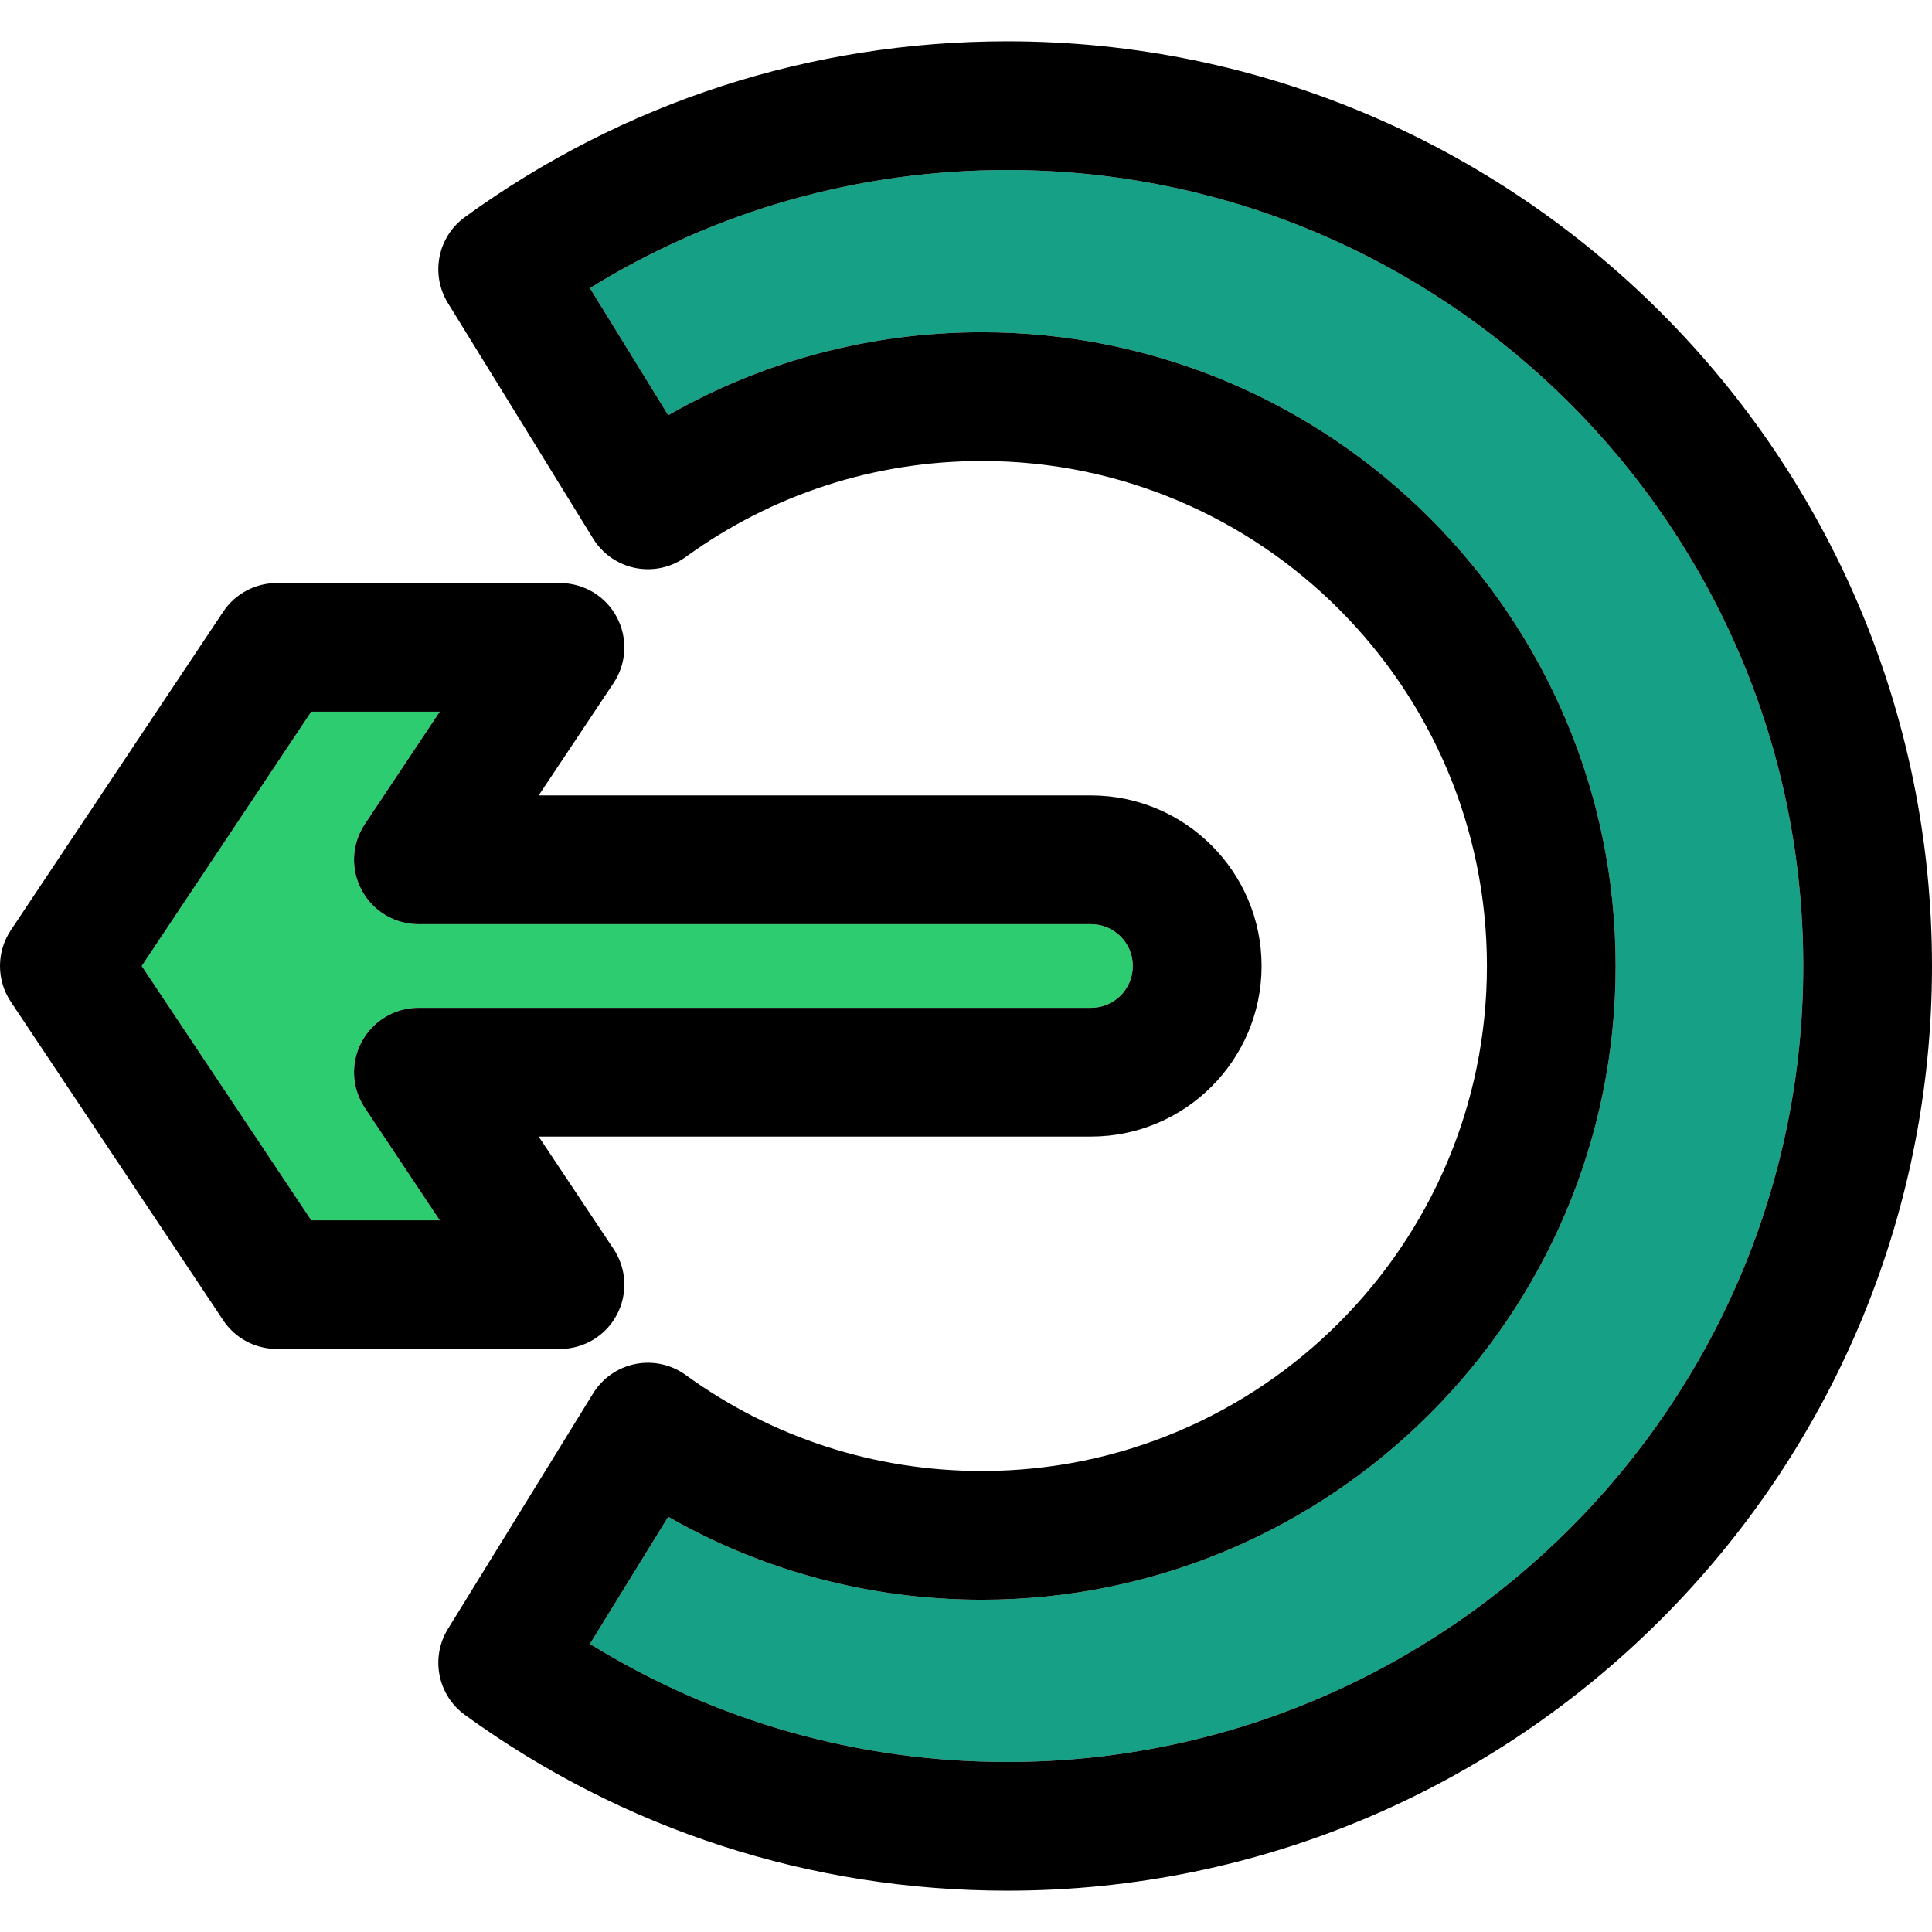
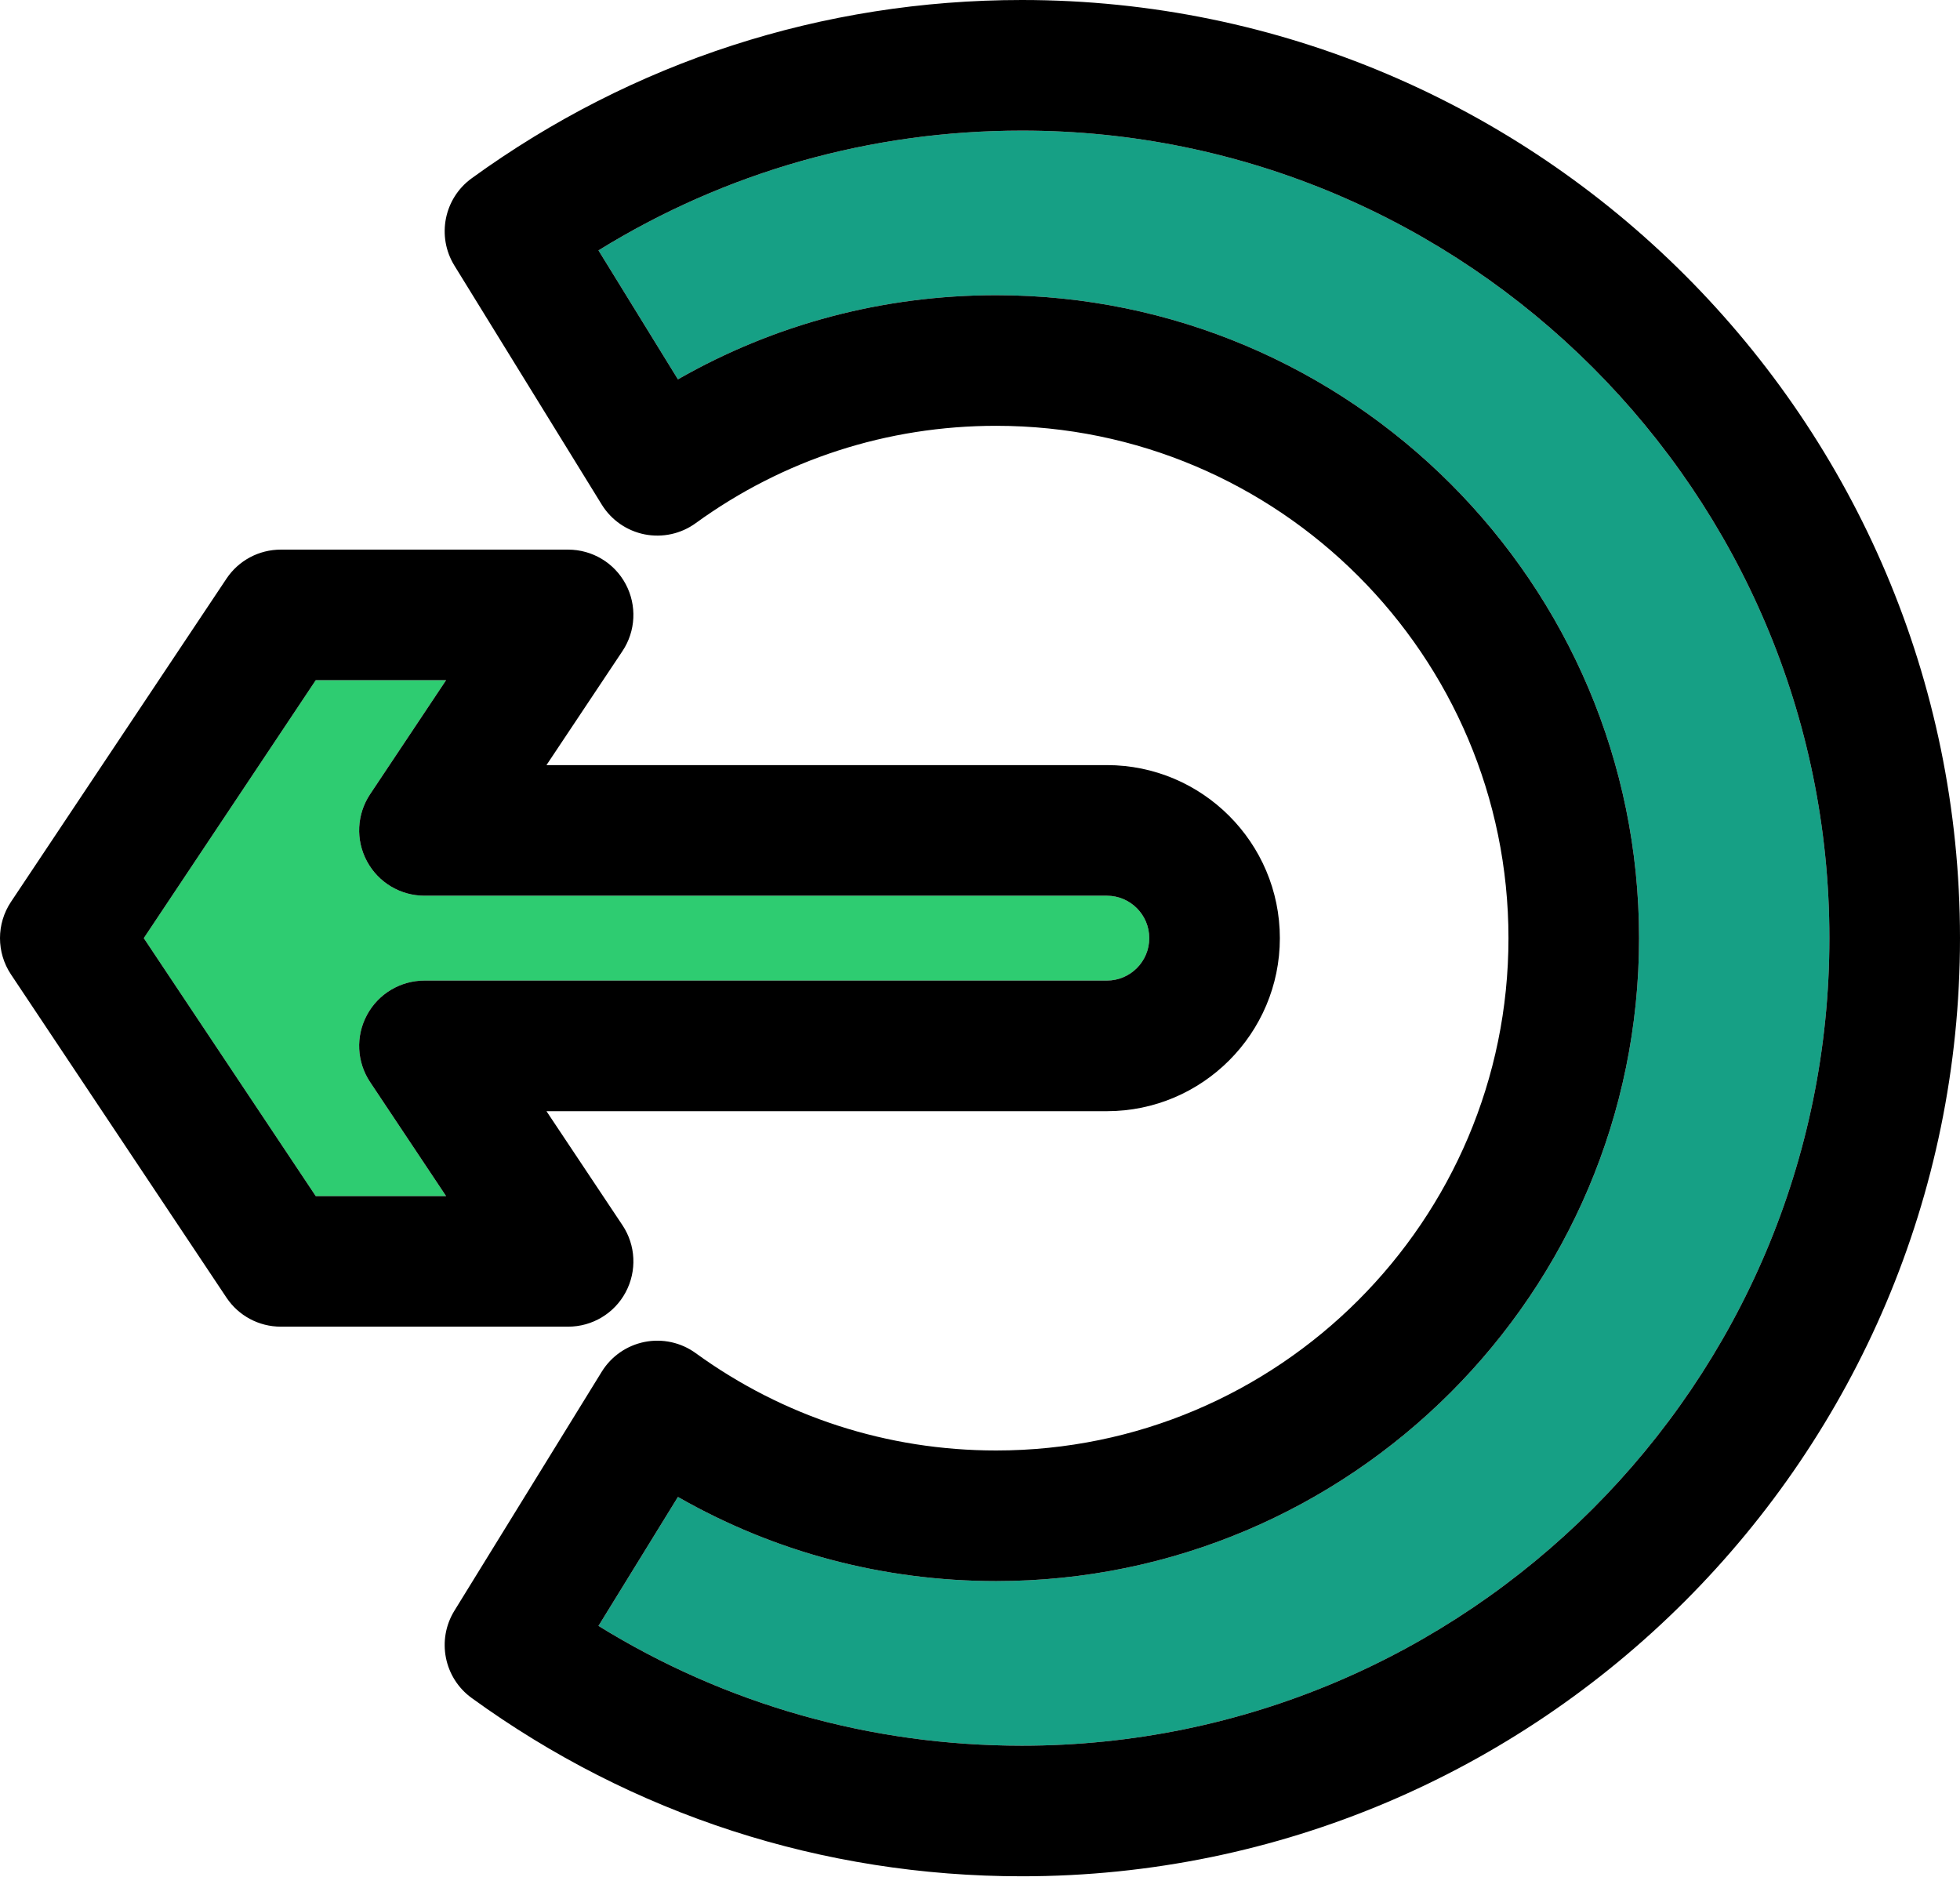
- <svg xmlns="http://www.w3.org/2000/svg" version="1.1" id="Layer_1" x="0px" y="0px" viewBox="0 0 296.999 296.999" style="enable-background:new 0 0 296.999 296.999;" xml:space="preserve">
-   <g>
+ <svg xmlns="http://www.w3.org/2000/svg" version="1.1" id="Layer_1" x="0px" y="0px" viewBox="0 0 297 284.3" xml:space="preserve" width="297" height="284.3">
+   <defs id="defs48" />
+   <g id="g13" transform="translate(5e-4,-6.349)">
    <g id="XMLID_46_">
-       <g>
-         <path style="fill:#2ECC71;" d="M167.717,142.069c3.55,0,6.43,2.88,6.43,6.43s-2.88,6.43-6.43,6.43h-103.4     c-3.65,0-7,2.01-8.72,5.23c-1.73,3.22-1.54,7.12,0.49,10.16l11.51,17.27h-19.75l-26.06-39.09l26.06-39.09h19.75l-11.51,17.27     c-2.03,3.04-2.22,6.94-0.49,10.16c1.72,3.22,5.07,5.23,8.72,5.23H167.717z" />
-         <path style="fill:#16A085;" d="M154.849,26.139c67.47,0,122.36,54.89,122.36,122.36s-54.89,122.36-122.36,122.36     c-22.9,0-44.9-6.25-64.16-18.15l12.04-19.54c14.64,8.37,31.11,12.75,48.22,12.75c53.71,0,97.42-43.7,97.42-97.42     s-43.71-97.42-97.42-97.42c-17.11,0-33.58,4.38-48.22,12.75l-12.04-19.54C109.949,32.389,131.948,26.139,154.849,26.139z" />
-         <path d="M154.849,6.349c78.38,0,142.15,63.77,142.15,142.15s-63.77,142.15-142.15,142.15c-30.18,0-59.01-9.34-83.38-27.02     c-4.19-3.04-5.33-8.8-2.62-13.21l22.33-36.22c1.45-2.35,3.8-3.98,6.51-4.52c2.7-0.53,5.5,0.08,7.73,1.7     c13.3,9.65,29.04,14.75,45.53,14.75c42.8,0,77.63-34.82,77.63-77.63s-34.83-77.63-77.63-77.63c-16.49,0-32.23,5.1-45.53,14.75     c-2.23,1.62-5.03,2.23-7.73,1.7c-2.71-0.54-5.06-2.17-6.51-4.52l-22.33-36.22c-2.71-4.41-1.57-10.17,2.62-13.21     C95.839,15.689,124.669,6.349,154.849,6.349z M277.208,148.499c0-67.47-54.89-122.36-122.36-122.36     c-22.9,0-44.9,6.25-64.16,18.15l12.04,19.54c14.64-8.37,31.11-12.75,48.22-12.75c53.71,0,97.42,43.7,97.42,97.42     s-43.71,97.42-97.42,97.42c-17.11,0-33.58-4.38-48.22-12.75l-12.04,19.54c19.26,11.9,41.26,18.15,64.16,18.15     C222.318,270.859,277.208,215.969,277.208,148.499z" />
-         <path d="M167.717,122.279c14.46,0,26.22,11.76,26.22,26.22c0,14.46-11.76,26.22-26.22,26.22h-84.91l11.51,17.27     c2.03,3.04,2.21,6.94,0.49,10.16s-5.07,5.22-8.72,5.22h-43.54c-3.31,0-6.4-1.65-8.23-4.4l-32.66-48.98     c-2.21-3.32-2.21-7.66,0-10.98l32.66-48.98c1.83-2.75,4.92-4.4,8.23-4.4h43.54c3.65,0,7,2,8.72,5.22s1.54,7.12-0.49,10.16     l-11.51,17.27L167.717,122.279L167.717,122.279z M174.148,148.499c0-3.55-2.88-6.43-6.43-6.43h-103.4c-3.65,0-7-2.01-8.72-5.23     c-1.73-3.22-1.54-7.12,0.49-10.16l11.51-17.27h-19.75l-26.06,39.09l26.06,39.09h19.75l-11.51-17.27     c-2.03-3.04-2.22-6.94-0.49-10.16c1.72-3.22,5.07-5.23,8.72-5.23h103.4C171.269,154.929,174.148,152.049,174.148,148.499z" />
+       <g id="g10">
+         <path style="fill:#2ecc71" d="m 167.717,142.069 c 3.55,0 6.43,2.88 6.43,6.43 0,3.55 -2.88,6.43 -6.43,6.43 h -103.4 c -3.65,0 -7,2.01 -8.72,5.23 -1.73,3.22 -1.54,7.12 0.49,10.16 l 11.51,17.27 h -19.75 l -26.06,-39.09 26.06,-39.09 h 19.75 l -11.51,17.27 c -2.03,3.04 -2.22,6.94 -0.49,10.16 1.72,3.22 5.07,5.23 8.72,5.23 z" id="path2" />
+         <path style="fill:#16a085" d="m 154.849,26.139 c 67.47,0 122.36,54.89 122.36,122.36 0,67.47 -54.89,122.36 -122.36,122.36 -22.9,0 -44.9,-6.25 -64.16,-18.15 l 12.04,-19.54 c 14.64,8.37 31.11,12.75 48.22,12.75 53.71,0 97.42,-43.7 97.42,-97.42 0,-53.72 -43.71,-97.42 -97.42,-97.42 -17.11,0 -33.58,4.38 -48.22,12.75 l -12.04,-19.54 c 19.26,-11.9 41.259,-18.15 64.16,-18.15 z" id="path4" />
+         <path d="m 154.849,6.349 c 78.38,0 142.15,63.77 142.15,142.15 0,78.38 -63.77,142.15 -142.15,142.15 -30.18,0 -59.01,-9.34 -83.38,-27.02 -4.19,-3.04 -5.33,-8.8 -2.62,-13.21 l 22.33,-36.22 c 1.45,-2.35 3.8,-3.98 6.51,-4.52 2.7,-0.53 5.5,0.08 7.73,1.7 13.3,9.65 29.04,14.75 45.53,14.75 42.8,0 77.63,-34.82 77.63,-77.63 0,-42.81 -34.83,-77.63 -77.63,-77.63 -16.49,0 -32.23,5.1 -45.53,14.75 -2.23,1.62 -5.03,2.23 -7.73,1.7 -2.71,-0.54 -5.06,-2.17 -6.51,-4.52 l -22.33,-36.22 c -2.71,-4.41 -1.57,-10.17 2.62,-13.21 24.37,-17.68 53.2,-27.02 83.38,-27.02 z m 122.359,142.15 c 0,-67.47 -54.89,-122.36 -122.36,-122.36 -22.9,0 -44.9,6.25 -64.16,18.15 l 12.04,19.54 c 14.64,-8.37 31.11,-12.75 48.22,-12.75 53.71,0 97.42,43.7 97.42,97.42 0,53.72 -43.71,97.42 -97.42,97.42 -17.11,0 -33.58,-4.38 -48.22,-12.75 l -12.04,19.54 c 19.26,11.9 41.26,18.15 64.16,18.15 67.47,0 122.36,-54.89 122.36,-122.36 z" id="path6" />
+         <path d="m 167.717,122.279 c 14.46,0 26.22,11.76 26.22,26.22 0,14.46 -11.76,26.22 -26.22,26.22 h -84.91 l 11.51,17.27 c 2.03,3.04 2.21,6.94 0.49,10.16 -1.72,3.22 -5.07,5.22 -8.72,5.22 h -43.54 c -3.31,0 -6.4,-1.65 -8.23,-4.4 l -32.66,-48.98 c -2.21,-3.32 -2.21,-7.66 0,-10.98 l 32.66,-48.98 c 1.83,-2.75 4.92,-4.4 8.23,-4.4 h 43.54 c 3.65,0 7,2 8.72,5.22 1.72,3.22 1.54,7.12 -0.49,10.16 l -11.51,17.27 z m 6.431,26.22 c 0,-3.55 -2.88,-6.43 -6.43,-6.43 h -103.4 c -3.65,0 -7,-2.01 -8.72,-5.23 -1.73,-3.22 -1.54,-7.12 0.49,-10.16 l 11.51,-17.27 h -19.75 l -26.06,39.09 26.06,39.09 h 19.75 l -11.51,-17.27 c -2.03,-3.04 -2.22,-6.94 -0.49,-10.16 1.72,-3.22 5.07,-5.23 8.72,-5.23 h 103.4 c 3.551,0 6.43,-2.88 6.43,-6.43 z" id="path8" />
      </g>
    </g>
  </g>
-   <g>
- </g>
-   <g>
- </g>
-   <g>
- </g>
-   <g>
- </g>
-   <g>
- </g>
-   <g>
- </g>
-   <g>
- </g>
-   <g>
- </g>
-   <g>
- </g>
-   <g>
- </g>
-   <g>
- </g>
-   <g>
- </g>
-   <g>
- </g>
-   <g>
- </g>
-   <g>
- </g>
+   <g id="g15" transform="translate(5e-4,-6.349)" />
+   <g id="g17" transform="translate(5e-4,-6.349)" />
+   <g id="g19" transform="translate(5e-4,-6.349)" />
+   <g id="g21" transform="translate(5e-4,-6.349)" />
+   <g id="g23" transform="translate(5e-4,-6.349)" />
+   <g id="g25" transform="translate(5e-4,-6.349)" />
+   <g id="g27" transform="translate(5e-4,-6.349)" />
+   <g id="g29" transform="translate(5e-4,-6.349)" />
+   <g id="g31" transform="translate(5e-4,-6.349)" />
+   <g id="g33" transform="translate(5e-4,-6.349)" />
+   <g id="g35" transform="translate(5e-4,-6.349)" />
+   <g id="g37" transform="translate(5e-4,-6.349)" />
+   <g id="g39" transform="translate(5e-4,-6.349)" />
+   <g id="g41" transform="translate(5e-4,-6.349)" />
+   <g id="g43" transform="translate(5e-4,-6.349)" />
</svg>
